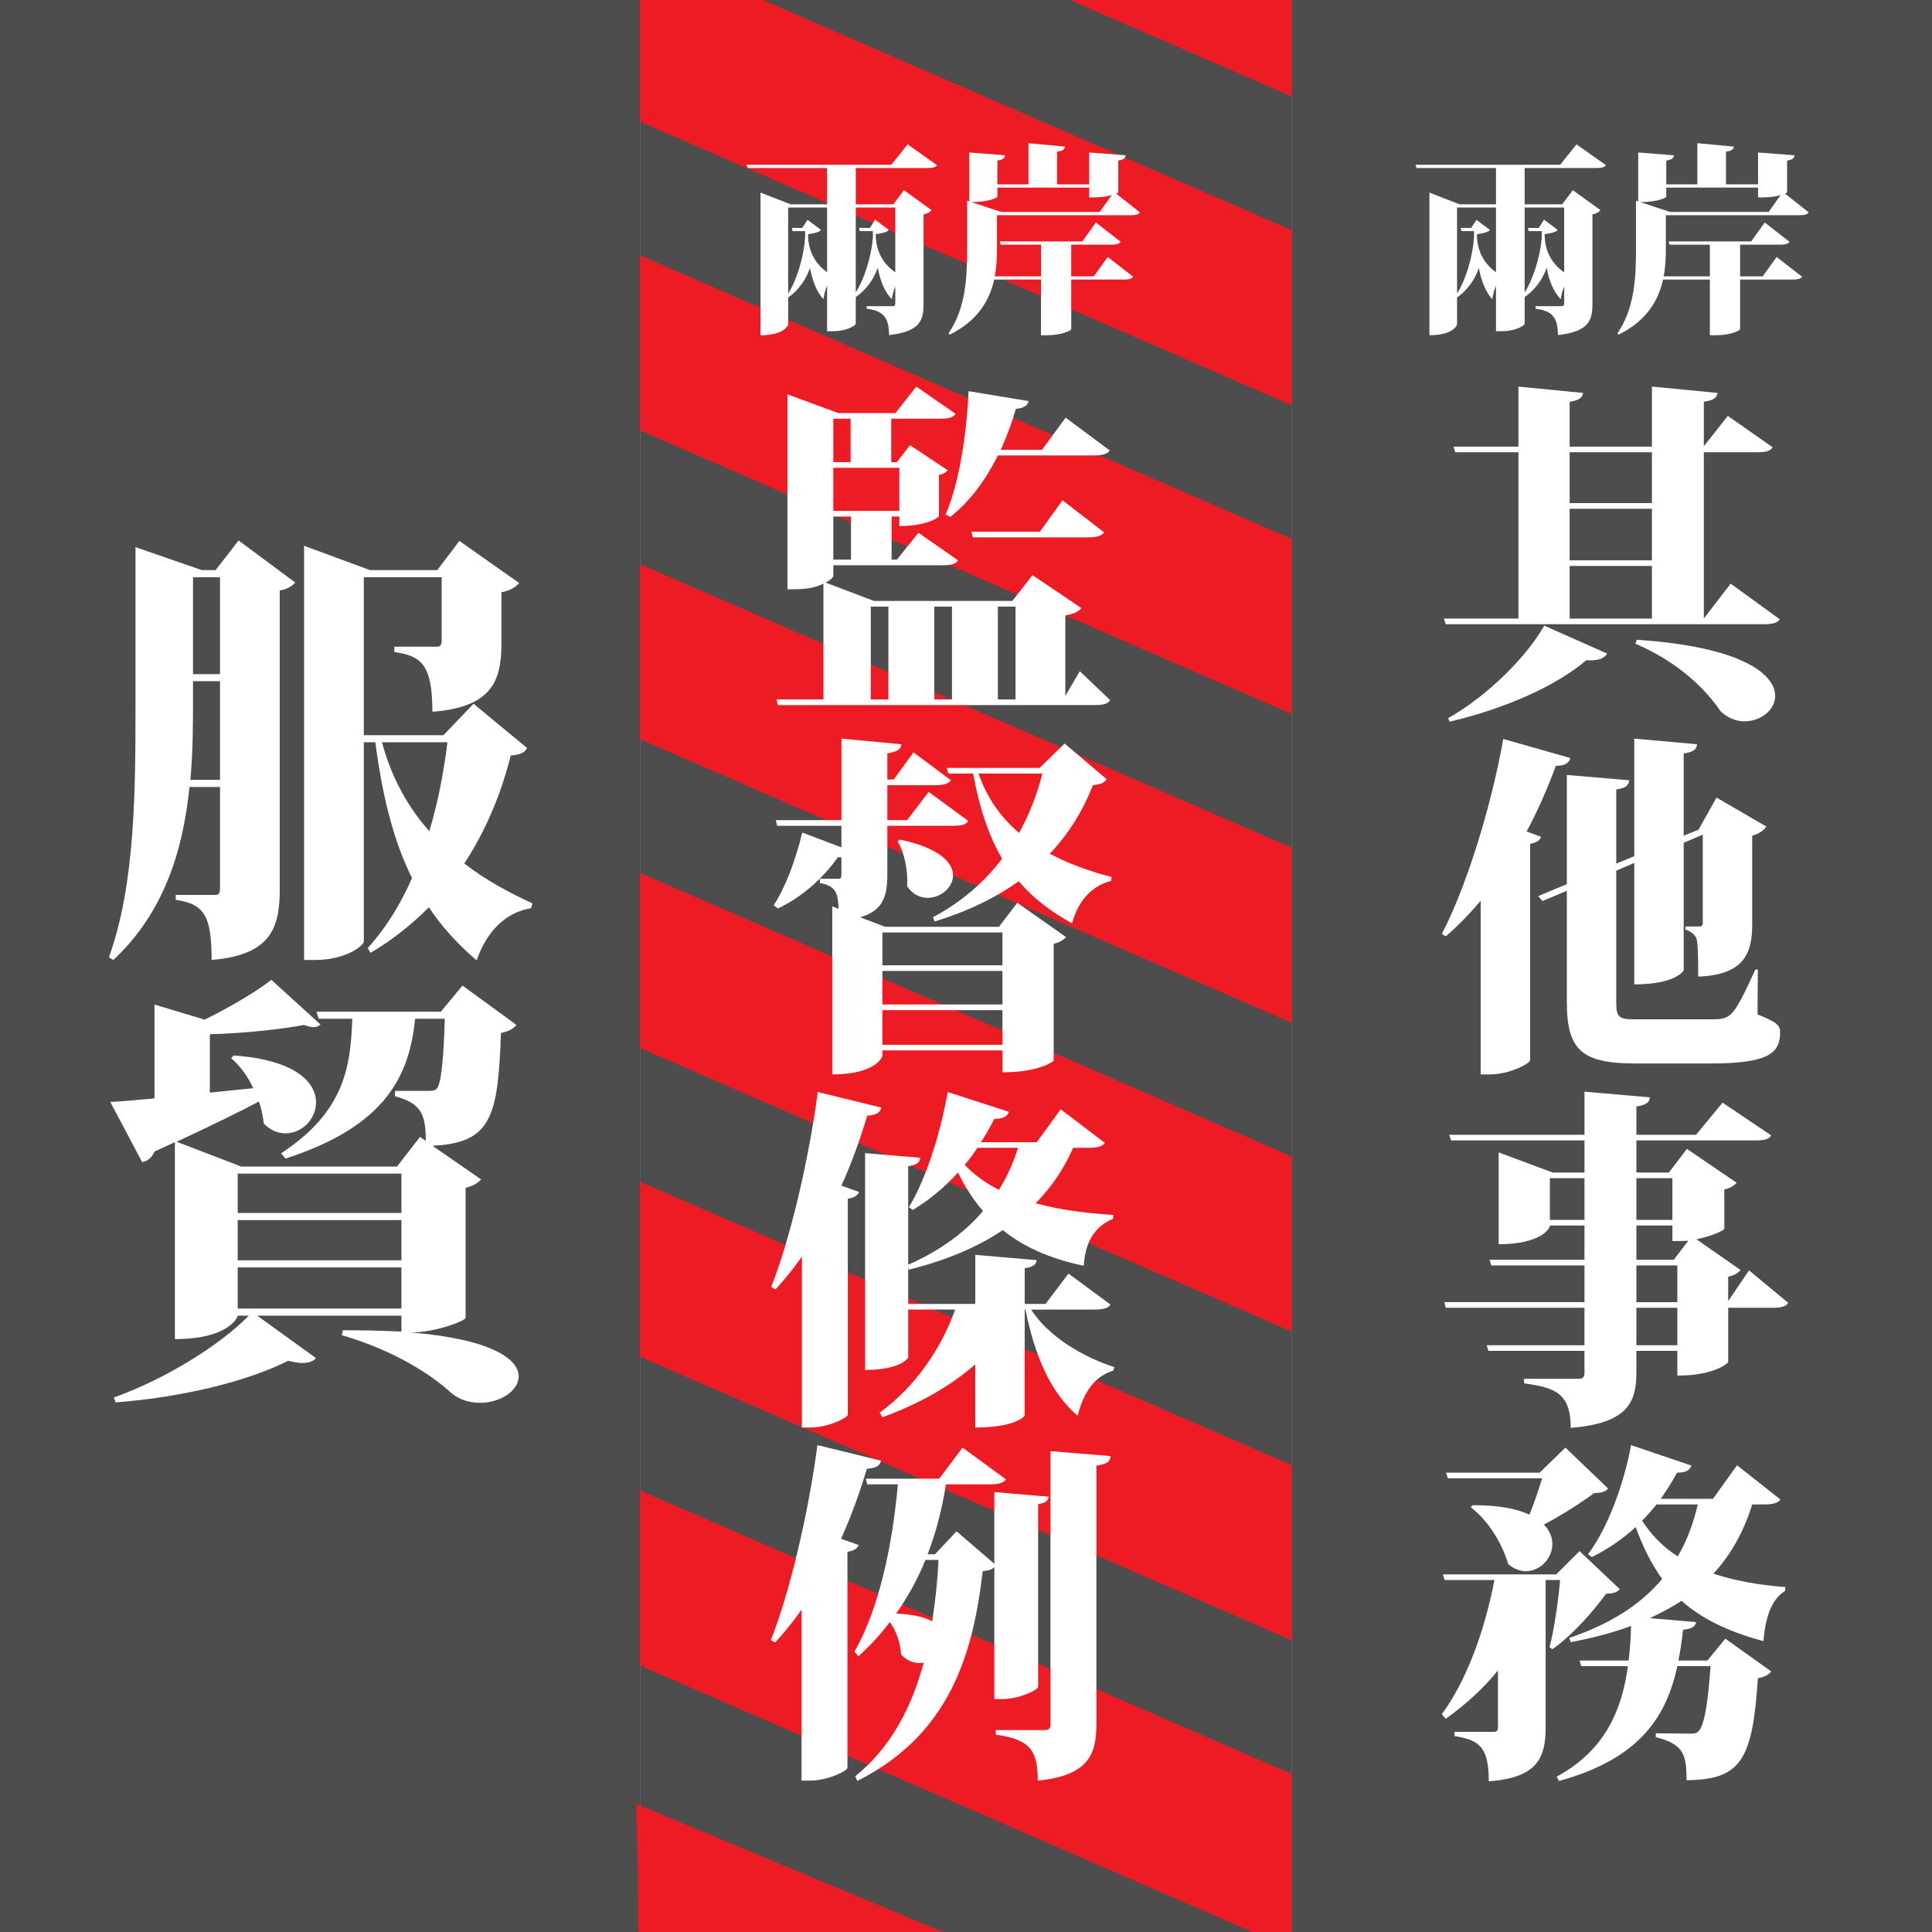
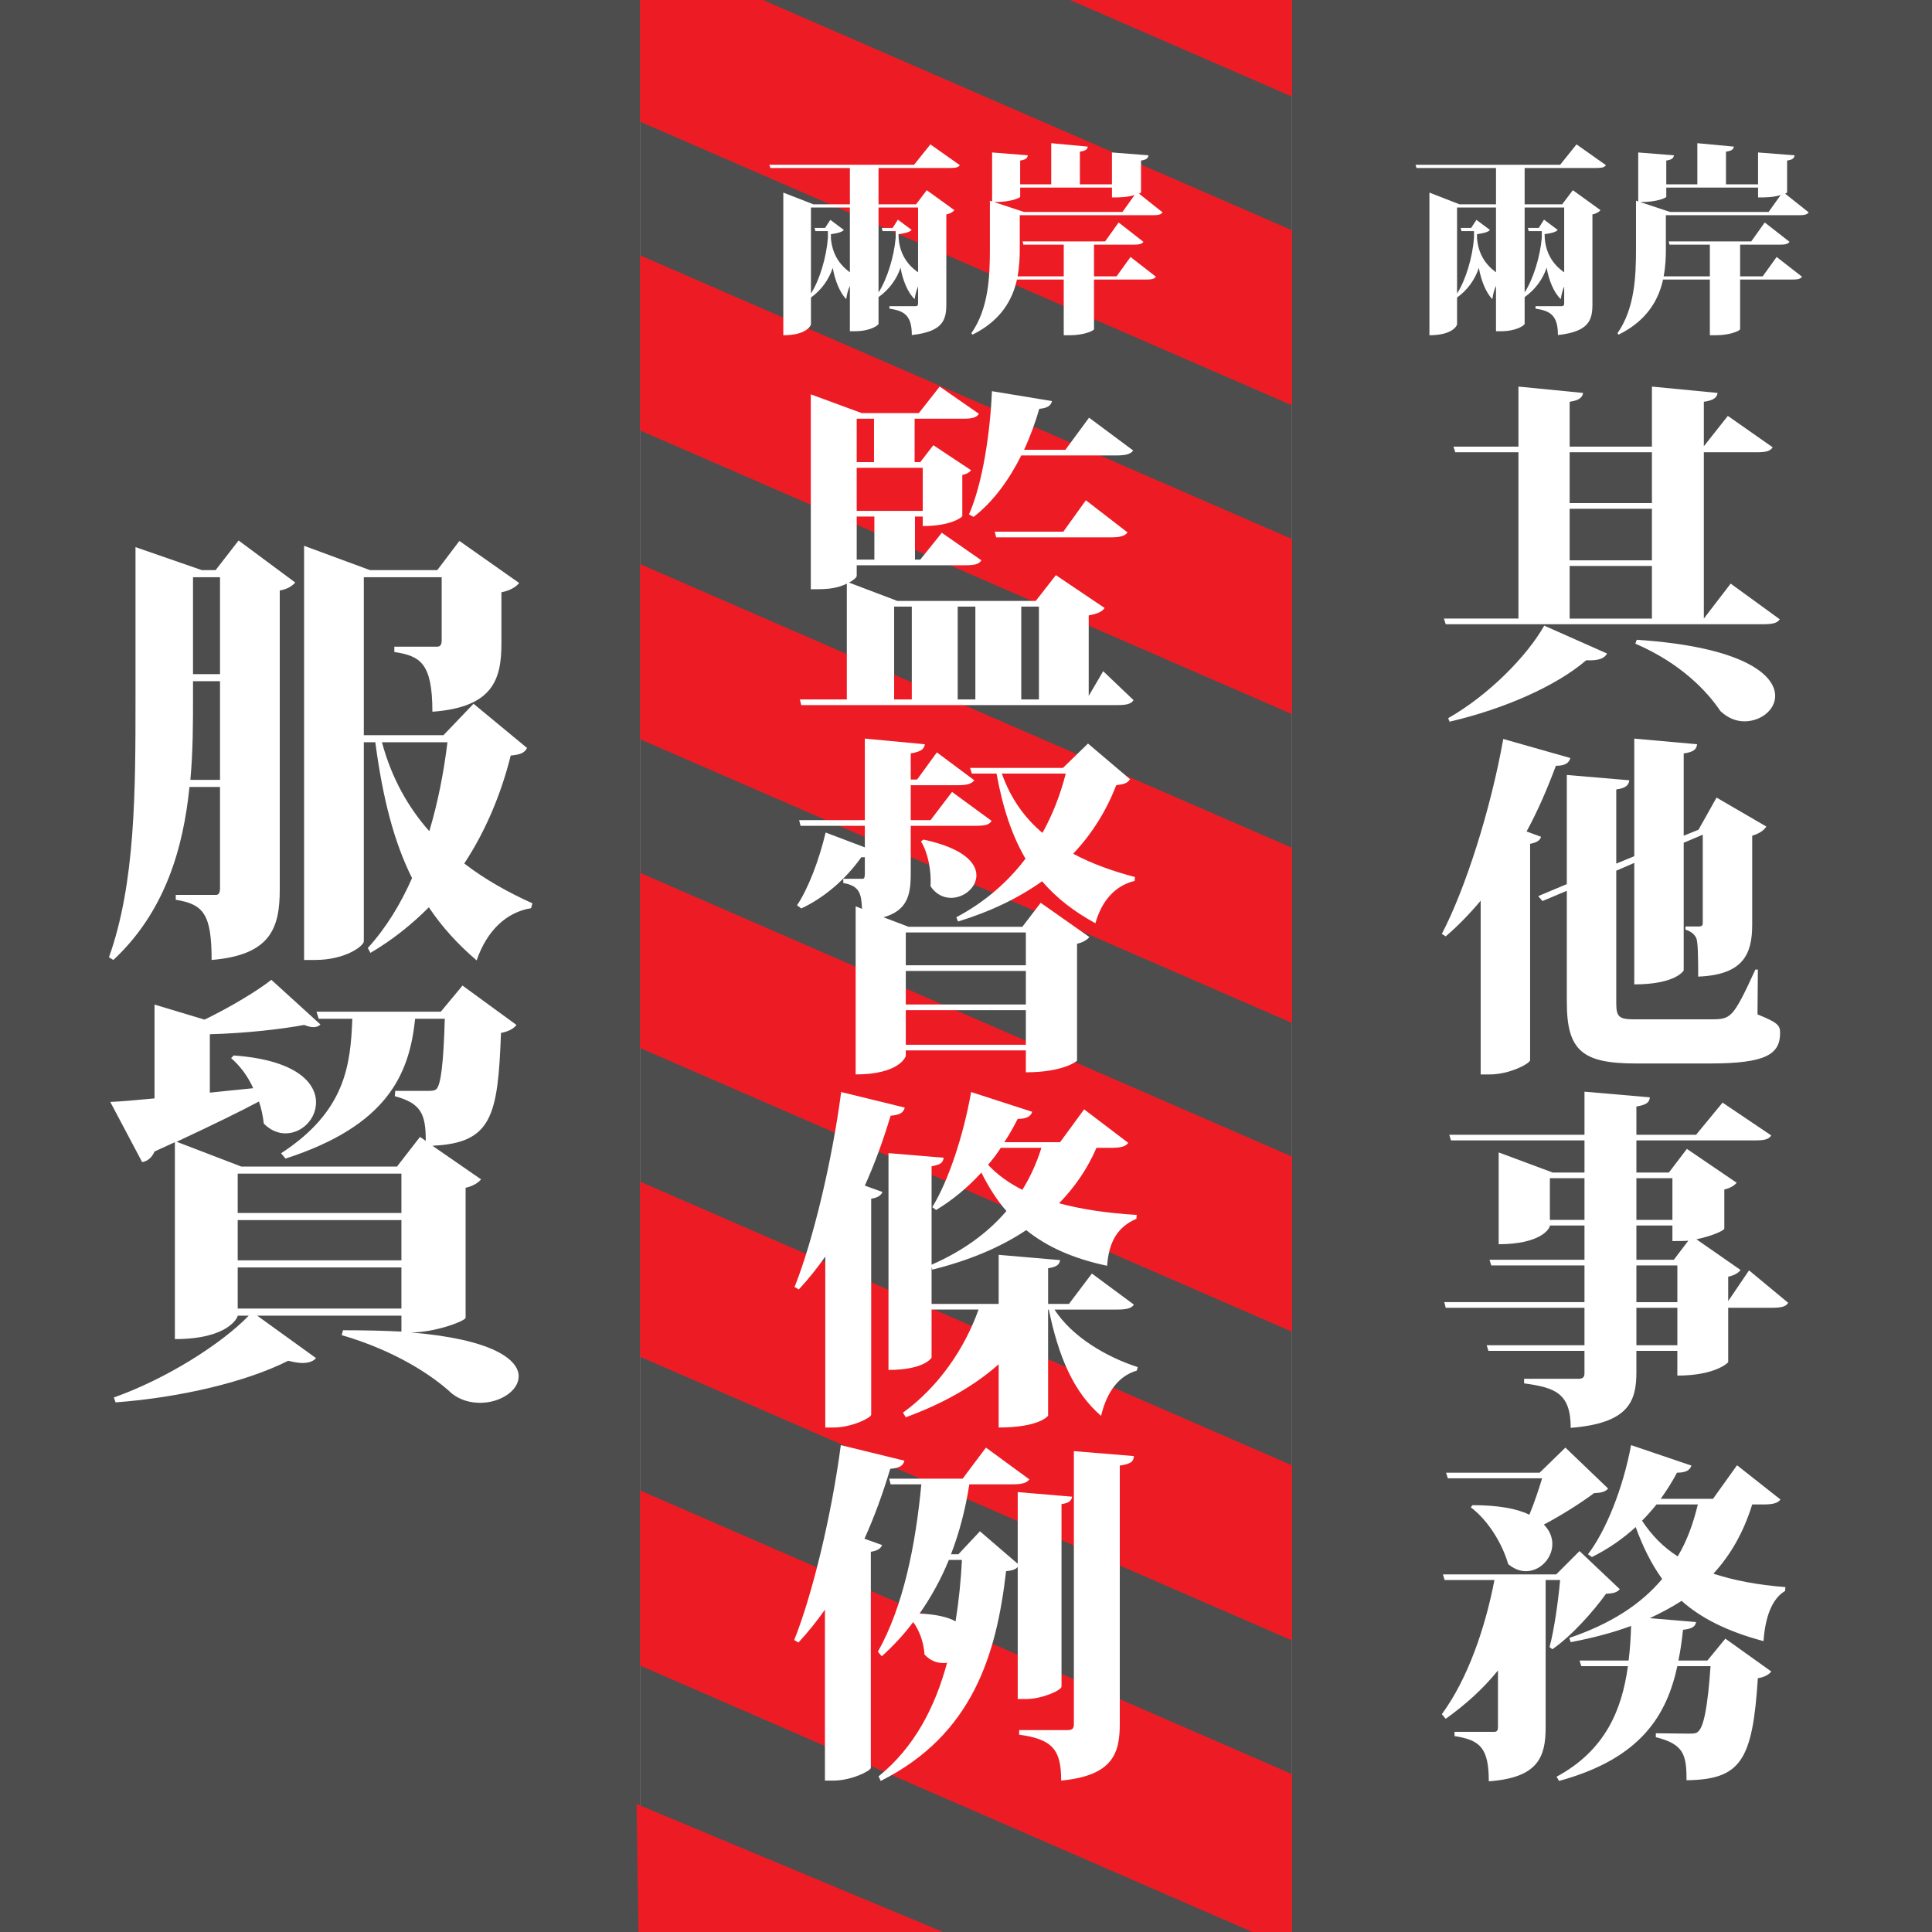
<svg xmlns="http://www.w3.org/2000/svg" version="1.1" x="0px" y="0px" width="320px" height="320px" viewBox="0 0 320 320" enable-background="new 0 0 320 320" xml:space="preserve">
  <g id="Layer_3">
-     <text transform="matrix(1 0 0 1 156.2109 62.456)" fill="#FFFFFF" font-family="'KozMinPro-Heavy-83pv-RKSJ-H'" font-size="58.482" glyph-orientation-vertical="0" writing-mode="tb">監督條例</text>
+     <text transform="matrix(1 0 0 1 160 62.456)" fill="#FFFFFF" font-family="'KozMinPro-Heavy-83pv-RKSJ-H'" font-size="58.482" glyph-orientation-vertical="0" writing-mode="tb">監督條例</text>
    <g>
      <text transform="matrix(1 0 0 1 53.0001 87.5503)" fill="#FFFFFF" font-family="'KozMinPro-Heavy-83pv-RKSJ-H'" font-size="73.28" glyph-orientation-vertical="0" writing-mode="tb">服貿</text>
    </g>
    <text transform="matrix(1 0 0 1 267 62.456)" fill="#FFFFFF" font-family="'KozMinPro-Heavy-83pv-RKSJ-H'" font-size="58.482" glyph-orientation-vertical="0" writing-mode="tb">其他事務</text>
-     <text transform="matrix(1 0 0 1 122.7919 52.3203)" fill="#FFFFFF" font-family="'KozMinPro-Heavy-83pv-RKSJ-H'" font-size="33.419">兩岸</text>
+     <text transform="matrix(1 0 0 1 126.5815 52.3203)" fill="#FFFFFF" font-family="'KozMinPro-Heavy-83pv-RKSJ-H'" font-size="33.419">兩岸</text>
    <text transform="matrix(1 0 0 1 233.5815 52.3203)" fill="#FFFFFF" font-family="'KozMinPro-Heavy-83pv-RKSJ-H'" font-size="33.419">兩岸</text>
  </g>
  <g id="Layer_2">
    <rect fill="#4D4D4D" width="106" height="320" />
    <rect x="214" fill="#4D4D4D" width="106" height="320" />
    <rect x="106" fill="#4D4D4D" width="108" height="320" />
  </g>
  <g id="Layer_4">
    <polygon fill="#ED1C24" points="214,67.143 106,20.143 106,-8.857 214,38.143  " />
    <polygon fill="#ED1C24" points="214,118.286 106,71.286 106,42.286 214,89.286  " />
    <polygon fill="#ED1C24" points="214,169.429 106,122.429 106,93.429 214,140.429  " />
    <polygon fill="#ED1C24" points="214,220.571 106,173.571 106,144.571 214,191.571  " />
    <polygon fill="#ED1C24" points="214,271.714 106,224.714 106,195.714 214,242.714  " />
    <polygon fill="#ED1C24" points="214,16 106,-31 106,-60 214,-13  " />
    <polygon fill="#ED1C24" points="214,322.857 106,275.857 106,246.857 214,293.857  " />
    <polygon fill="#ED1C24" points="214.559,373.194 105.872,327.803 105.441,298.806 214.128,344.197  " />
  </g>
  <g id="Layer_1">
    <g>
-       <path fill="#FFFFFF" d="M178.848,111.171l5.03,4.796c-0.41,0.644-1.17,0.819-2.749,0.819h-52.287l-0.234-0.937h7.778V96.666    c-1.871,0.937-3.685,0.937-5.965,0.937V65.317l8.422,3.1h9.475l3.451-4.387l6.491,4.504c-0.409,0.702-1.286,0.818-2.748,0.818    h-7.896v7.194h0.937l2.164-2.808l6.258,4.152c-0.234,0.293-0.702,0.644-1.462,0.761v6.843c0,0.117-1.755,1.638-6.551,1.638v-1.579    h-1.287v7.136h0.878l3.567-4.445l6.551,4.562c-0.41,0.702-1.287,0.819-2.749,0.819h-17.897v1.755c0,0.233-0.468,0.701-1.286,1.111    l8.013,3.041h22.927l3.334-4.27l8.071,5.439c-0.41,0.585-1.053,0.936-2.633,1.228v13.335L178.848,111.171z M140.89,69.353h-2.866    v7.194h2.866V69.353z M148.961,77.482h-10.938v7.136h10.938V77.482z M140.948,92.689v-7.136h-2.925v7.136H140.948z     M144.224,100.468v15.382h2.924v-15.382H144.224z M157.676,100.468h-2.925v15.382h2.925V100.468z M165.278,75.436    c-1.988,3.978-4.62,7.662-7.896,10.177l-0.76-0.409c2.28-5.206,3.509-13.569,3.801-20.412l9.943,1.638    c-0.176,0.76-0.761,1.17-2.105,1.286c-0.644,2.223-1.462,4.504-2.516,6.785h6.844l3.918-5.322l7.312,5.439    c-0.468,0.643-1.346,0.818-2.866,0.818H165.278z M172.238,88.068l3.743-5.205l6.901,5.322c-0.468,0.644-1.345,0.819-2.865,0.819    h-18.892l-0.233-0.937H172.238z M168.203,100.468h-2.925v15.382h2.925V100.468z" />
-       <path fill="#FFFFFF" d="M165.454,153.51l3.041-3.977l8.071,5.673c-0.351,0.409-0.994,0.878-2.047,1.111v19.359    c0,0.059-2.223,1.93-8.48,1.93v-3.626h-19.886v0.877c0,0.234-1.17,3.101-8.305,3.101v-27.84l1.053,0.409    c-0.117-2.34-0.293-3.802-3.101-4.27v-0.702h3.217c0.234,0,0.352-0.233,0.352-0.818v-2.749h-0.585    c-2.749,3.86-6.316,6.784-9.942,8.48l-0.702-0.526c1.812-2.69,3.626-7.369,4.737-12.048l6.492,2.456v-3.567h-10.645l-0.234-0.937    h10.879v-13.51l9.942,0.936c-0.117,0.818-0.644,1.229-2.339,1.521v4.328h1.053l3.275-4.504l6.199,4.621    c-0.468,0.644-1.346,0.818-2.749,0.818h-7.778v5.79h3.274l3.568-4.679l6.551,4.796c-0.41,0.702-1.229,0.819-2.749,0.819h-10.645    v8.013c0,3.567-0.644,6.023-4.504,7.135l4.152,1.579H165.454z M166.039,154.446h-19.886v5.438h19.886V154.446z M166.039,160.821    h-19.886v5.556h19.886V160.821z M146.153,173.045h19.886v-5.731h-19.886V173.045z M149.078,139.063    c6.608,1.404,8.772,3.86,8.772,5.907s-2.047,3.743-4.211,3.743c-1.229,0-2.515-0.585-3.393-1.93    c0.176-2.456-0.409-5.557-1.579-7.428L149.078,139.063z M176.333,123.155l6.96,5.907c-0.41,0.644-0.937,0.819-2.281,0.994    c-1.638,4.211-3.978,8.013-7.136,11.347c3.158,1.696,6.668,2.925,10.235,3.86l-0.059,0.644c-3.158,0.76-5.439,3.217-6.492,7.018    c-3.509-1.93-6.434-4.152-8.831-6.96c-3.86,2.749-8.422,4.972-13.92,6.668l-0.293-0.702c4.738-2.515,8.54-5.849,11.464-9.709    c-2.164-3.685-3.743-8.246-4.796-14.095h-4.094l-0.293-0.936h15.382L176.333,123.155z M162.062,128.127    c1.463,4.152,3.802,7.369,6.727,9.825c1.696-3.041,2.982-6.375,3.86-9.825H162.062z" />
-       <path fill="#FFFFFF" d="M127.73,213.162c3.041-7.604,6.199-20.763,7.72-32.284l10.527,2.573c-0.175,0.76-0.701,1.228-2.339,1.345    c-1.229,4.095-2.632,7.954-4.27,11.581l2.924,1.053c-0.233,0.526-0.701,0.936-1.871,1.11v35.795    c-0.059,0.526-3.275,2.105-6.2,2.105h-1.403v-28.308c-1.403,1.988-2.866,3.801-4.387,5.438L127.73,213.162z M183.936,216.087    c-0.409,0.643-1.286,0.818-2.807,0.818h-10.353c2.925,4.504,8.539,7.837,13.803,9.533l-0.175,0.585    c-2.866,0.819-4.913,3.334-5.907,7.486c-4.621-3.977-7.077-9.942-8.656-17.604h-0.117v17.546c0,0.117-1.521,1.989-8.188,1.989    v-10.47c-4.094,3.626-9.299,6.551-15.382,8.773l-0.468-0.761c5.907-4.27,10.235-10.645,12.517-17.078h-7.779v7.954    c0,0.059-1.229,2.047-7.136,2.047v-35.91l9.124,0.76c-0.058,0.761-0.468,1.17-1.988,1.404v16.317    c5.089-2.223,9.241-5.205,12.399-8.89c-1.638-1.872-2.982-4.036-4.152-6.375c-2.281,2.515-4.796,4.562-7.486,6.199l-0.644-0.468    c2.632-4.27,5.146-11.756,6.434-19.066l10.118,3.274c-0.234,0.702-0.818,1.17-2.398,1.17c-0.701,1.346-1.403,2.632-2.222,3.86    h9.24l3.978-5.439L183,189.3c-0.468,0.644-1.345,0.818-2.865,0.818h-2.398c-1.521,3.51-3.626,6.551-6.199,9.183    c3.685,0.994,7.954,1.638,12.867,1.93l-0.059,0.644c-3.158,1.346-4.562,3.86-4.854,7.779c-5.79-1.229-10.06-3.217-13.394-5.907    c-4.27,2.865-9.475,5.029-15.558,6.551l-0.117-0.41v6.083h11.112v-8.13l10.177,0.877c-0.116,0.702-0.468,1.111-1.988,1.346v5.907    h3.451l3.801-5.03L183.936,216.087z M161.887,190.118c-0.644,0.994-1.346,1.931-2.105,2.808c1.521,1.638,3.392,2.982,5.673,4.152    c1.346-2.164,2.398-4.503,3.158-6.96H161.887z" />
-       <path fill="#FFFFFF" d="M145.92,241.934c-0.176,0.76-0.702,1.228-2.34,1.345c-1.229,4.095-2.632,7.954-4.27,11.581l2.924,1.053    c-0.233,0.526-0.701,0.936-1.871,1.11v35.795c-0.059,0.526-3.275,2.105-6.199,2.105h-1.404v-28.308    c-1.403,1.988-2.865,3.801-4.387,5.438l-0.701-0.409c3.041-7.604,6.199-20.763,7.72-32.284L145.92,241.934z M171.946,279.365    c0,0.585-3.217,2.047-5.849,2.047h-1.404v-21.874c-0.351,0.409-0.877,0.585-1.93,0.701c-1.579,13.745-5.498,27.08-20.763,34.741    l-0.351-0.76c5.965-4.854,9.357-11.464,11.346-18.833c-0.233,0.059-0.468,0.059-0.701,0.059c-1.053,0-2.105-0.409-3.042-1.403    c-0.116-1.872-0.76-3.86-1.871-5.381c-1.521,2.047-3.275,3.918-5.205,5.673l-0.644-0.76c4.211-7.486,6.258-17.722,7.193-27.724    h-5.088l-0.234-0.936h12.166l3.859-5.146l7.194,5.264c-0.468,0.644-1.346,0.818-2.866,0.818h-7.077    c-0.643,4.095-1.638,7.955-3.041,11.581h1.229l3.567-3.802l6.258,5.381v-11.873l9.008,0.761c-0.117,0.643-0.469,1.053-1.755,1.228    V279.365z M153.289,258.368c-1.287,3.158-2.925,6.141-4.854,8.89c2.749,0.117,4.679,0.585,5.966,1.287    c0.526-3.334,0.877-6.726,1.053-10.177H153.289z M173.993,240.354l9.942,0.818c-0.058,0.819-0.351,1.287-2.339,1.579v42.812    c0,4.854-1.17,8.539-9.709,9.358c0-4.972-1.287-6.844-6.96-7.604v-0.761h8.071c0.761,0,0.994-0.292,0.994-0.994V240.354z" />
+       <path fill="#FFFFFF" d="M182.722,111.171l5.03,4.796c-0.41,0.644-1.17,0.819-2.749,0.819h-52.287l-0.234-0.937h7.778V96.666    c-1.871,0.937-3.685,0.937-5.965,0.937V65.317l8.422,3.1h9.475l3.451-4.387l6.491,4.504c-0.409,0.702-1.286,0.818-2.748,0.818    h-7.896v7.194h0.937l2.164-2.808l6.258,4.152c-0.234,0.293-0.702,0.644-1.462,0.761v6.843c0,0.117-1.755,1.638-6.551,1.638v-1.579    h-1.287v7.136h0.878l3.567-4.445l6.551,4.562c-0.41,0.702-1.287,0.819-2.749,0.819h-17.897v1.755c0,0.233-0.468,0.701-1.286,1.111    l8.013,3.041h22.927l3.334-4.27l8.071,5.439c-0.41,0.585-1.053,0.936-2.633,1.228v13.335L182.722,111.171z M144.764,69.353h-2.866    v7.194h2.866V69.353z M152.835,77.482h-10.938v7.136h10.938V77.482z M144.823,92.689v-7.136h-2.925v7.136H144.823z     M148.098,100.468v15.382h2.924v-15.382H148.098z M161.55,100.468h-2.925v15.382h2.925V100.468z M169.153,75.436    c-1.988,3.978-4.62,7.662-7.896,10.177l-0.76-0.409c2.28-5.206,3.509-13.569,3.801-20.412l9.943,1.638    c-0.176,0.76-0.761,1.17-2.105,1.286c-0.644,2.223-1.462,4.504-2.516,6.785h6.844l3.918-5.322l7.312,5.439    c-0.468,0.643-1.346,0.818-2.866,0.818H169.153z M176.113,88.068l3.743-5.205l6.901,5.322c-0.468,0.644-1.345,0.819-2.865,0.819    H165l-0.233-0.937H176.113z M172.078,100.468h-2.925v15.382h2.925V100.468z" />
+       <path fill="#FFFFFF" d="M169.329,153.51l3.041-3.977l8.071,5.673c-0.351,0.409-0.994,0.878-2.047,1.111v19.359    c0,0.059-2.223,1.93-8.48,1.93v-3.626h-19.886v0.877c0,0.234-1.17,3.101-8.305,3.101v-27.84l1.053,0.409    c-0.117-2.34-0.293-3.802-3.101-4.27v-0.702h3.217c0.234,0,0.352-0.233,0.352-0.818v-2.749h-0.585    c-2.749,3.86-6.316,6.784-9.942,8.48l-0.702-0.526c1.812-2.69,3.626-7.369,4.737-12.048l6.492,2.456v-3.567h-10.645l-0.234-0.937    h10.879v-13.51l9.942,0.936c-0.117,0.818-0.644,1.229-2.339,1.521v4.328h1.053l3.275-4.504l6.199,4.621    c-0.468,0.644-1.346,0.818-2.749,0.818h-7.778v5.79h3.274l3.568-4.679l6.551,4.796c-0.41,0.702-1.229,0.819-2.749,0.819h-10.645    v8.013c0,3.567-0.644,6.023-4.504,7.135l4.152,1.579H169.329z M169.914,154.446h-19.886v5.438h19.886V154.446z M169.914,160.821    h-19.886v5.556h19.886V160.821z M150.028,173.045h19.886v-5.731h-19.886V173.045z M152.953,139.063    c6.608,1.404,8.772,3.86,8.772,5.907s-2.047,3.743-4.211,3.743c-1.229,0-2.515-0.585-3.393-1.93    c0.176-2.456-0.409-5.557-1.579-7.428L152.953,139.063z M180.208,123.155l6.96,5.907c-0.41,0.644-0.937,0.819-2.281,0.994    c-1.638,4.211-3.978,8.013-7.136,11.347c3.158,1.696,6.668,2.925,10.235,3.86l-0.059,0.644c-3.158,0.76-5.439,3.217-6.492,7.018    c-3.509-1.93-6.434-4.152-8.831-6.96c-3.86,2.749-8.422,4.972-13.92,6.668l-0.293-0.702c4.738-2.515,8.54-5.849,11.464-9.709    c-2.164-3.685-3.743-8.246-4.796-14.095h-4.094l-0.293-0.936h15.382L180.208,123.155z M165.936,128.127    c1.463,4.152,3.802,7.369,6.727,9.825c1.696-3.041,2.982-6.375,3.86-9.825H165.936z" />
+       <path fill="#FFFFFF" d="M131.605,213.162c3.041-7.604,6.199-20.763,7.72-32.284l10.527,2.573c-0.175,0.76-0.701,1.228-2.339,1.345    c-1.229,4.095-2.632,7.954-4.27,11.581l2.924,1.053c-0.233,0.526-0.701,0.936-1.871,1.11v35.795    c-0.059,0.526-3.275,2.105-6.2,2.105h-1.403v-28.308c-1.403,1.988-2.866,3.801-4.387,5.438L131.605,213.162z M187.81,216.087    c-0.409,0.643-1.286,0.818-2.807,0.818h-10.353c2.925,4.504,8.539,7.837,13.803,9.533l-0.175,0.585    c-2.866,0.819-4.913,3.334-5.907,7.486c-4.621-3.977-7.077-9.942-8.656-17.604h-0.117v17.546c0,0.117-1.521,1.989-8.188,1.989    v-10.47c-4.094,3.626-9.299,6.551-15.382,8.773l-0.468-0.761c5.907-4.27,10.235-10.645,12.517-17.078h-7.779v7.954    c0,0.059-1.229,2.047-7.136,2.047v-35.91l9.124,0.76c-0.058,0.761-0.468,1.17-1.988,1.404v16.317    c5.089-2.223,9.241-5.205,12.399-8.89c-1.638-1.872-2.982-4.036-4.152-6.375c-2.281,2.515-4.796,4.562-7.486,6.199l-0.644-0.468    c2.632-4.27,5.146-11.756,6.434-19.066l10.118,3.274c-0.234,0.702-0.818,1.17-2.398,1.17c-0.701,1.346-1.403,2.632-2.222,3.86    h9.24l3.978-5.439l7.311,5.557c-0.468,0.644-1.345,0.818-2.865,0.818h-2.398c-1.521,3.51-3.626,6.551-6.199,9.183    c3.685,0.994,7.954,1.638,12.867,1.93l-0.059,0.644c-3.158,1.346-4.562,3.86-4.854,7.779c-5.79-1.229-10.06-3.217-13.394-5.907    c-4.27,2.865-9.475,5.029-15.558,6.551l-0.117-0.41v6.083h11.112v-8.13l10.177,0.877c-0.116,0.702-0.468,1.111-1.988,1.346v5.907    h3.451l3.801-5.03L187.81,216.087z M165.761,190.118c-0.644,0.994-1.346,1.931-2.105,2.808c1.521,1.638,3.392,2.982,5.673,4.152    c1.346-2.164,2.398-4.503,3.158-6.96H165.761z" />
+       <path fill="#FFFFFF" d="M149.794,241.934c-0.176,0.76-0.702,1.228-2.34,1.345c-1.229,4.095-2.632,7.954-4.27,11.581l2.924,1.053    c-0.233,0.526-0.701,0.936-1.871,1.11v35.795c-0.059,0.526-3.275,2.105-6.199,2.105h-1.404v-28.308    c-1.403,1.988-2.865,3.801-4.387,5.438l-0.701-0.409c3.041-7.604,6.199-20.763,7.72-32.284L149.794,241.934z M175.821,279.365    c0,0.585-3.217,2.047-5.849,2.047h-1.404v-21.874c-0.351,0.409-0.877,0.585-1.93,0.701c-1.579,13.745-5.498,27.08-20.763,34.741    l-0.351-0.76c5.965-4.854,9.357-11.464,11.346-18.833c-0.233,0.059-0.468,0.059-0.701,0.059c-1.053,0-2.105-0.409-3.042-1.403    c-0.116-1.872-0.76-3.86-1.871-5.381c-1.521,2.047-3.275,3.918-5.205,5.673l-0.644-0.76c4.211-7.486,6.258-17.722,7.193-27.724    h-5.088l-0.234-0.936h12.166l3.859-5.146l7.194,5.264c-0.468,0.644-1.346,0.818-2.866,0.818h-7.077    c-0.643,4.095-1.638,7.955-3.041,11.581h1.229l3.567-3.802l6.258,5.381v-11.873l9.008,0.761c-0.117,0.643-0.469,1.053-1.755,1.228    V279.365z M157.164,258.368c-1.287,3.158-2.925,6.141-4.854,8.89c2.749,0.117,4.679,0.585,5.966,1.287    c0.526-3.334,0.877-6.726,1.053-10.177H157.164z M177.868,240.354l9.942,0.818c-0.058,0.819-0.351,1.287-2.339,1.579v42.812    c0,4.854-1.17,8.539-9.709,9.358c0-4.972-1.287-6.844-6.96-7.604v-0.761h8.071c0.761,0,0.994-0.292,0.994-0.994V240.354z" />
    </g>
    <g>
      <g>
        <path fill="#FFFFFF" d="M35.707,94.433l3.812-4.91l9.381,6.962c-0.439,0.514-1.246,1.1-2.565,1.319v49.543     c0,6.303-1.466,10.847-11.286,11.652c0-7.548-1.319-9.233-5.937-9.967v-0.806h6.669c0.44,0,0.66-0.367,0.66-1.1v-16.783h-5.057     c-1.026,10.114-4.031,20.667-12.605,28.655l-0.733-0.439c4.397-12.312,4.397-27.556,4.397-43.02V90.622l10.993,3.811H35.707z      M31.97,115.54c0,4.177,0,8.867-0.439,13.631h4.91v-16.343H31.97V115.54z M36.44,95.605H31.97v16.05h4.471V95.605z      M78.435,116.565l8.867,7.329c-0.439,0.807-1.099,1.1-2.711,1.246c-1.539,6.156-4.031,12.312-7.695,17.882     c3.518,2.712,7.401,4.837,11.286,6.596l-0.22,0.807c-4.104,0.659-7.329,3.737-9.015,8.647c-3.078-2.638-5.717-5.496-7.915-8.794     c-2.785,2.785-5.937,5.35-9.674,7.549l-0.44-0.807c3.005-3.298,5.424-7.255,7.329-11.579c-2.932-5.863-4.837-13.046-6.083-22.5     h-1.905v32.979c0,0.733-3.005,3.078-8.062,3.078h-1.832V90.402l10.92,4.03h11.14l3.664-4.837l9.895,6.963     c-0.44,0.586-1.393,1.245-2.932,1.539v8.501c0,6.01-1.466,10.554-11.434,11.286c0-8.135-2.052-9.234-6.303-9.894v-0.88h7.109     c0.513,0,0.732-0.366,0.732-1.025v-10.48H60.259v26.164h13.192L78.435,116.565z M63.264,122.941     c1.612,6.01,4.397,10.847,7.842,14.731c1.466-4.91,2.419-9.895,3.005-14.731H63.264z" />
        <path fill="#FFFFFF" d="M77.115,218.279c-0.073,0.514-4.983,2.419-9.088,2.419c13.485,1.1,17.882,4.471,17.882,7.256     c0,2.418-3.077,4.397-6.376,4.397c-1.612,0-3.298-0.44-4.69-1.539c-3.151-2.932-9.233-7.036-18.248-9.675l0.22-0.806     c3.591,0,6.815,0.073,9.674,0.22v-2.639H42.597l9.747,7.036c-0.439,0.513-1.173,0.806-2.271,0.806     c-0.66,0-1.393-0.146-2.346-0.366c-6.815,3.444-17.735,6.083-28.582,6.889l-0.293-0.806c8.647-3.078,17.735-8.795,22.353-13.559     h-1.832c0,0.293-1.539,3.885-10.407,3.885v-32.613l-3.371,1.539c-0.439,1.026-1.173,1.612-2.052,1.759l-5.277-9.967     c1.759-0.073,4.251-0.294,7.329-0.587v-15.537l8.281,2.492c4.251-2.052,8.868-4.837,11.066-6.596l8.135,7.401     c-0.293,0.294-0.659,0.44-1.172,0.44c-0.44,0-0.953-0.146-1.539-0.367c-3.444,0.66-9.674,1.393-15.61,1.539v9.675     c2.345-0.221,4.764-0.514,7.182-0.733c-0.879-1.979-2.198-3.737-3.664-4.983l0.439-0.439c10.261,0.732,13.632,4.471,13.632,7.769     c0,2.784-2.345,5.13-5.057,5.13c-1.173,0-2.419-0.439-3.592-1.612c-0.146-1.173-0.366-2.419-0.806-3.664     c-3.444,1.832-7.842,3.957-13.632,6.669l10.7,4.104h25.798l3.811-4.91l0.953,0.66c0-4.397-0.733-6.229-5.131-7.402l0.073-0.88     h5.131c0.952,0,1.319,0,1.686-0.293c0.732-0.732,1.173-4.104,1.393-11.652h-4.91c-0.953,9.088-4.471,17.662-21.474,23.159     l-0.733-0.88c10.7-6.962,11.507-14.657,11.8-22.279h-5.57l-0.366-1.173h20.594l3.592-4.324l8.94,6.522     c-0.439,0.587-1.319,1.1-2.564,1.319c-0.514,13.705-1.466,18.249-11.36,18.688l8.062,5.57c-0.439,0.513-1.245,1.1-2.564,1.393     V218.279z M66.488,194.388H39.372v6.522h27.116V194.388z M66.488,208.752v-6.669H39.372v6.669H66.488z M39.372,216.741h27.116     v-6.816H39.372V216.741z" />
      </g>
    </g>
    <g>
      <path fill="#FFFFFF" d="M286.654,96.666l8.129,5.907c-0.409,0.644-1.169,0.819-2.865,0.819h-52.463l-0.293-0.937h12.341V74.909    h-10.469l-0.293-0.936h10.762V64.03l10.703,1.053c-0.116,0.761-0.644,1.229-2.223,1.463v7.428h13.628V64.03l10.879,1.053    c-0.117,0.761-0.644,1.229-2.281,1.463v7.369l3.977-5.03l7.429,5.205c-0.469,0.702-1.229,0.819-2.808,0.819h-8.598v27.547    L286.654,96.666z M266.184,108.247c-0.409,0.76-1.346,1.228-3.451,1.111c-4.913,4.211-13.394,8.013-22.634,10.177l-0.234-0.585    c6.784-3.86,13.102-10.353,15.908-15.324L266.184,108.247z M273.611,74.909h-13.628v8.422h13.628V74.909z M259.983,84.267v8.539    h13.628v-8.539H259.983z M259.983,93.742v8.714h13.628v-8.714H259.983z M271.097,105.966c17.604,1.17,22.927,5.79,22.927,9.299    c0,2.34-2.398,4.212-5.089,4.212c-1.345,0-2.749-0.526-3.977-1.696c-2.164-3.217-6.492-7.896-14.096-11.171L271.097,105.966z" />
      <path fill="#FFFFFF" d="M260.101,125.554c-0.233,0.76-0.76,1.286-2.397,1.286c-1.463,3.919-3.042,7.545-4.854,10.879l2.397,0.877    c-0.175,0.585-0.643,0.936-1.812,1.17v35.853c-0.117,0.585-3.451,2.34-6.668,2.34h-1.521v-28.776    c-1.813,2.164-3.743,4.153-5.79,5.907l-0.644-0.409c3.86-7.369,8.071-20.471,10.177-32.284L260.101,125.554z M291.157,160.587    l-0.059,7.428c3.334,1.346,3.743,1.813,3.743,3.042c0,3.509-2.223,5.088-11.58,5.088h-12.282c-8.89,0-11.464-2.105-11.464-10.177    v-18.424l-4.035,1.696l-0.702-0.818l4.737-1.988V128.36l10.353,0.878c-0.117,0.76-0.468,1.286-2.164,1.521v12.282l2.982-1.229    v-19.476l10.411,0.936c-0.117,0.818-0.526,1.286-2.223,1.521v13.628l2.457-0.995l2.982-5.322l8.247,4.796    c-0.41,0.644-1.17,1.17-2.34,1.521v14.738c0,4.854-1.462,8.305-8.948,8.598c0-3.743-0.059-5.673-0.293-6.316    c-0.233-0.585-0.818-1.17-1.812-1.463v-0.526h2.164c0.526,0,0.701-0.116,0.701-0.643v-14.563l-3.158,1.345v21.114    c0,0.117-1.403,2.339-8.188,2.339v-20.119l-2.982,1.287v21.991c0,2.28,0.526,2.632,3.041,2.632h12.692    c1.521,0,2.456-0.059,3.333-0.937c0.937-0.877,2.164-3.333,3.978-7.311H291.157z" />
      <path fill="#FFFFFF" d="M289.695,210.412l6.492,5.381c-0.41,0.644-1.17,0.819-2.808,0.819h-7.136v9.007    c0,0.059-2.105,2.223-8.422,2.223v-4.095h-6.784v3.568c0,4.796-1.287,8.422-10.879,9.183c0-5.791-2.632-6.668-7.72-7.37v-0.76    h9.007c0.76,0,0.994-0.293,0.994-0.937v-3.685h-15.908l-0.293-0.936h16.201v-6.199h-22.985l-0.234-0.937h23.22v-6.082H247    l-0.293-0.936h15.733v-5.674h-5.731c0,0.585-1.638,3.1-8.481,3.1v-15.206l8.949,3.334h5.264v-5.322h-22.108l-0.292-0.937h22.4    v-7.135l10.82,0.936c-0.059,0.702-0.352,1.229-2.223,1.521v4.679h9.884l4.387-5.322l8.071,5.439    c-0.468,0.702-1.229,0.819-2.866,0.819h-19.476v5.322h5.381l2.982-3.919l8.247,5.614c-0.352,0.41-0.994,0.878-2.047,1.111v6.492    c-0.059,0.352-2.281,1.287-4.621,1.755l7.311,5.088c-0.292,0.41-0.936,0.878-2.047,1.111v4.036L289.695,210.412z M256.709,202.049    h5.731v-6.901h-5.731V202.049z M277.004,195.147h-5.966v6.901h5.966V195.147z M271.038,202.984v5.674h6.199l2.398-3.159    c-0.352,0.059-2.164,0.059-2.632,0.059v-2.573H271.038z M271.038,209.594v6.082h6.784v-6.082H271.038z M277.822,222.812v-6.199    h-6.784v6.199H277.822z" />
      <path fill="#FFFFFF" d="M261.621,256.906l6.668,6.316c-0.468,0.526-1.053,0.702-2.281,0.76c-2.105,2.925-5.673,6.96-8.89,9.183    l-0.468-0.351c0.76-2.749,1.462-7.779,1.754-11.112h-2.397v24.389c0,4.913-1.229,8.363-9.417,8.948    c0-5.556-1.462-6.843-5.673-7.486v-0.701h6.551c0.468,0,0.644-0.234,0.644-0.819v-9.357c-2.457,3.041-5.381,5.673-8.656,8.013    l-0.644-0.761c4.328-5.907,7.194-14.329,8.715-22.225h-8.247l-0.292-0.937h18.774L261.621,256.906z M243.9,249.303    c4.327,0,7.369,0.585,9.416,1.579c0.818-1.988,1.579-4.27,2.105-6.024h-15.616l-0.292-0.936h15.499l4.27-4.152l7.077,6.784    c-0.469,0.526-1.054,0.702-2.34,0.761c-2.105,1.579-5.322,3.626-8.306,5.205c0.995,0.994,1.404,2.164,1.404,3.217    c0,2.34-1.988,4.503-4.387,4.503c-0.936,0-1.93-0.351-2.925-1.169c-0.994-3.451-3.333-7.253-6.199-9.417L243.9,249.303z     M294.9,248.367c-0.468,0.643-1.345,0.818-2.865,0.818h-1.813c-1.403,4.504-3.51,8.306-6.434,11.464    c3.393,1.111,7.311,1.871,11.932,2.223l-0.059,0.643c-2.164,1.287-3.275,4.27-3.568,8.306c-6.141-1.638-10.41-3.86-13.568-6.668    c-1.638,1.053-3.393,1.989-5.264,2.866l7.661,0.644c-0.117,0.701-0.585,1.111-2.164,1.286c-0.175,1.696-0.409,3.393-0.76,5.089    h4.796l2.982-3.626l7.604,5.438c-0.409,0.526-1.111,0.937-2.223,1.111c-0.877,13.628-2.808,16.786-11.814,16.903    c0-4.27-0.468-5.966-5.088-7.136v-0.644l5.381,0.059c0.877,0,1.228,0,1.579-0.292c0.994-0.761,1.638-4.211,2.105-10.879h-5.498    c-1.755,8.013-5.907,15.266-19.593,19.008l-0.41-0.701c8.013-4.328,10.82-10.996,11.814-18.307h-7.72l-0.293-0.936h8.13    c0.234-1.872,0.352-3.802,0.409-5.731c-2.982,1.11-6.316,1.988-10.001,2.689l-0.233-0.701c6.726-2.281,11.813-5.498,15.382-9.768    c-1.813-2.515-3.217-5.381-4.387-8.598c-2.223,2.047-4.679,3.685-7.252,4.972l-0.644-0.468c2.982-3.919,5.79-10.879,7.135-18.072    l10.002,3.392c-0.293,0.761-0.878,1.17-2.398,1.17c-0.818,1.579-1.755,2.982-2.69,4.328h8.656l3.978-5.557L294.9,248.367z     M274.372,249.186c-0.761,0.936-1.58,1.872-2.398,2.69c1.579,2.398,3.509,4.387,5.907,5.907c1.521-2.515,2.573-5.439,3.334-8.598    H274.372z" />
    </g>
    <g>
-       <path fill="#FFFFFF" d="M155.206,27.358c-0.233,0.367-0.701,0.468-1.671,0.468h-11.796v6.015h6.216l1.771-2.339l4.578,3.308    c-0.233,0.268-0.635,0.568-1.336,0.702v14.87c0,2.641-0.568,4.545-5.715,5.113c0-3.309-1.303-4.01-3.709-4.378v-0.4h4.311    c0.301,0,0.435-0.134,0.435-0.469v-2.807c-0.268,0.635-0.468,1.37-0.568,2.105c-1.136-1.069-1.972-3.107-2.339-5.213    c-0.635,1.938-1.938,3.676-3.643,4.879v4.411c0,0.267-1.403,1.236-3.876,1.236h-0.869v-7.52c-0.301,0.636-0.501,1.438-0.602,2.206    c-1.069-1.069-1.871-3.107-2.239-5.18c-0.635,1.938-1.904,3.709-3.608,4.912v4.444c0,0.134-0.635,1.805-4.578,1.805V31.902    l4.979,1.938h6.049v-6.015h-13.166l-0.167-0.535h23.96l2.706-3.375L155.206,27.358z M135.991,38.085    c-0.267,0.367-1.169,0.568-2.139,0.701v0.702c0.234,2.573,1.37,4.311,3.142,5.614V34.376h-6.449v14.235    c1.437-2.206,2.573-6.049,2.807-9.224v-1.103h-2.071l-0.134-0.534h1.737l0.869-1.337L135.991,38.085z M148.289,34.376h-6.55    v14.068c1.437-2.239,2.573-5.948,2.841-9.057v-1.103h-2.173l-0.133-0.534h1.804l0.869-1.37l2.272,1.704    c-0.268,0.367-1.203,0.568-2.172,0.701c0,3.977,2.439,5.748,3.241,6.316V34.376z" />
-       <path fill="#FFFFFF" d="M165.133,35.646v5.58c0,1.404-0.066,2.941-0.367,4.545h7.652v-5.246h-6.684l-0.134-0.535h13.668    l2.239-3.141l4.109,3.208c-0.267,0.367-0.734,0.468-1.637,0.468h-6.55v5.246h3.742l2.306-3.208l4.211,3.275    c-0.268,0.367-0.735,0.468-1.638,0.468h-8.621v8.22c0,0.201-1.504,1.003-4.077,1.003h-0.936v-9.223h-7.753    c-0.734,3.341-2.64,6.783-7.352,9.122l-0.2-0.233c2.874-4.11,3.074-9.424,3.074-13.969v-7.986l0.367,0.134v-8.12l5.915,0.468    c-0.066,0.435-0.301,0.735-1.27,0.869v3.942h5.146v-6.816l6.048,0.567c-0.066,0.469-0.367,0.702-1.303,0.836v5.413h5.312v-5.279    l6.049,0.468c-0.066,0.468-0.301,0.735-1.236,0.869v5.246c0,0.066-0.134,0.167-0.334,0.233l3.909,3.108    c-0.267,0.367-0.701,0.468-1.637,0.468H165.133z M165.2,32.604c0,0.134-1.438,0.869-4.311,0.869l4.945,1.637h16.308l2.005-2.807    c-1.304,0.401-2.54,0.401-3.743,0.401v-1.638H165.2V32.604z" />
+       <path fill="#FFFFFF" d="M158.979,27.358c-0.233,0.367-0.701,0.468-1.671,0.468h-11.796v6.015h6.216l1.771-2.339l4.578,3.308    c-0.233,0.268-0.635,0.568-1.336,0.702v14.87c0,2.641-0.568,4.545-5.715,5.113c0-3.309-1.303-4.01-3.709-4.378v-0.4h4.311    c0.301,0,0.435-0.134,0.435-0.469v-2.807c-0.268,0.635-0.468,1.37-0.568,2.105c-1.136-1.069-1.972-3.107-2.339-5.213    c-0.635,1.938-1.938,3.676-3.643,4.879v4.411c0,0.267-1.403,1.236-3.876,1.236h-0.869v-7.52c-0.301,0.636-0.501,1.438-0.602,2.206    c-1.069-1.069-1.871-3.107-2.239-5.18c-0.635,1.938-1.904,3.709-3.608,4.912v4.444c0,0.134-0.635,1.805-4.578,1.805V31.902    l4.979,1.938h6.049v-6.015h-13.166l-0.167-0.535h23.96l2.706-3.375L158.979,27.358z M139.765,38.085    c-0.267,0.367-1.169,0.568-2.139,0.701v0.702c0.234,2.573,1.37,4.311,3.142,5.614V34.376h-6.449v14.235    c1.437-2.206,2.573-6.049,2.807-9.224v-1.103h-2.071l-0.134-0.534h1.737l0.869-1.337L139.765,38.085z M152.062,34.376h-6.55    v14.068c1.437-2.239,2.573-5.948,2.841-9.057v-1.103h-2.173l-0.133-0.534h1.804l0.869-1.37l2.272,1.704    c-0.268,0.367-1.203,0.568-2.172,0.701c0,3.977,2.439,5.748,3.241,6.316V34.376z" />
+       <path fill="#FFFFFF" d="M168.906,35.646v5.58c0,1.404-0.066,2.941-0.367,4.545h7.652v-5.246h-6.684l-0.134-0.535h13.668    l2.239-3.141l4.109,3.208c-0.267,0.367-0.734,0.468-1.637,0.468h-6.55v5.246h3.742l2.306-3.208l4.211,3.275    c-0.268,0.367-0.735,0.468-1.638,0.468h-8.621v8.22c0,0.201-1.504,1.003-4.077,1.003h-0.936v-9.223h-7.753    c-0.734,3.341-2.64,6.783-7.352,9.122l-0.2-0.233c2.874-4.11,3.074-9.424,3.074-13.969v-7.986l0.367,0.134v-8.12l5.915,0.468    c-0.066,0.435-0.301,0.735-1.27,0.869v3.942h5.146v-6.816l6.048,0.567c-0.066,0.469-0.367,0.702-1.303,0.836v5.413h5.312v-5.279    l6.049,0.468c-0.066,0.468-0.301,0.735-1.236,0.869v5.246c0,0.066-0.134,0.167-0.334,0.233l3.909,3.108    c-0.267,0.367-0.701,0.468-1.637,0.468H168.906z M168.974,32.604c0,0.134-1.438,0.869-4.311,0.869l4.945,1.637h16.308l2.005-2.807    c-1.304,0.401-2.54,0.401-3.743,0.401v-1.638h-15.204V32.604z" />
    </g>
    <g>
      <path fill="#FFFFFF" d="M265.995,27.358c-0.233,0.367-0.701,0.468-1.671,0.468h-11.796v6.015h6.216l1.771-2.339l4.578,3.308    c-0.233,0.268-0.635,0.568-1.336,0.702v14.87c0,2.641-0.568,4.545-5.715,5.113c0-3.309-1.303-4.01-3.709-4.378v-0.4h4.311    c0.301,0,0.435-0.134,0.435-0.469v-2.807c-0.268,0.635-0.468,1.37-0.568,2.105c-1.136-1.069-1.972-3.107-2.339-5.213    c-0.635,1.938-1.938,3.676-3.643,4.879v4.411c0,0.267-1.403,1.236-3.876,1.236h-0.869v-7.52c-0.301,0.636-0.501,1.438-0.602,2.206    c-1.069-1.069-1.871-3.107-2.239-5.18c-0.635,1.938-1.904,3.709-3.608,4.912v4.444c0,0.134-0.635,1.805-4.578,1.805V31.902    l4.979,1.938h6.049v-6.015h-13.166l-0.167-0.535h23.96l2.706-3.375L265.995,27.358z M246.78,38.085    c-0.267,0.367-1.169,0.568-2.139,0.701v0.702c0.234,2.573,1.37,4.311,3.142,5.614V34.376h-6.449v14.235    c1.437-2.206,2.573-6.049,2.807-9.224v-1.103h-2.071l-0.134-0.534h1.737l0.869-1.337L246.78,38.085z M259.078,34.376h-6.55v14.068    c1.437-2.239,2.573-5.948,2.841-9.057v-1.103h-2.173l-0.133-0.534h1.804l0.869-1.37l2.272,1.704    c-0.268,0.367-1.203,0.568-2.172,0.701c0,3.977,2.439,5.748,3.241,6.316V34.376z" />
      <path fill="#FFFFFF" d="M275.922,35.646v5.58c0,1.404-0.066,2.941-0.367,4.545h7.652v-5.246h-6.684l-0.134-0.535h13.668    l2.239-3.141l4.109,3.208c-0.267,0.367-0.734,0.468-1.637,0.468h-6.55v5.246h3.742l2.306-3.208l4.211,3.275    c-0.268,0.367-0.735,0.468-1.638,0.468h-8.621v8.22c0,0.201-1.504,1.003-4.077,1.003h-0.936v-9.223h-7.753    c-0.734,3.341-2.64,6.783-7.352,9.122l-0.2-0.233c2.874-4.11,3.074-9.424,3.074-13.969v-7.986l0.367,0.134v-8.12l5.915,0.468    c-0.066,0.435-0.301,0.735-1.27,0.869v3.942h5.146v-6.816l6.048,0.567c-0.066,0.469-0.367,0.702-1.303,0.836v5.413h5.312v-5.279    l6.049,0.468c-0.066,0.468-0.301,0.735-1.236,0.869v5.246c0,0.066-0.134,0.167-0.334,0.233l3.909,3.108    c-0.267,0.367-0.701,0.468-1.637,0.468H275.922z M275.989,32.604c0,0.134-1.438,0.869-4.311,0.869l4.945,1.637h16.308l2.005-2.807    c-1.304,0.401-2.54,0.401-3.743,0.401v-1.638h-15.204V32.604z" />
    </g>
  </g>
</svg>
